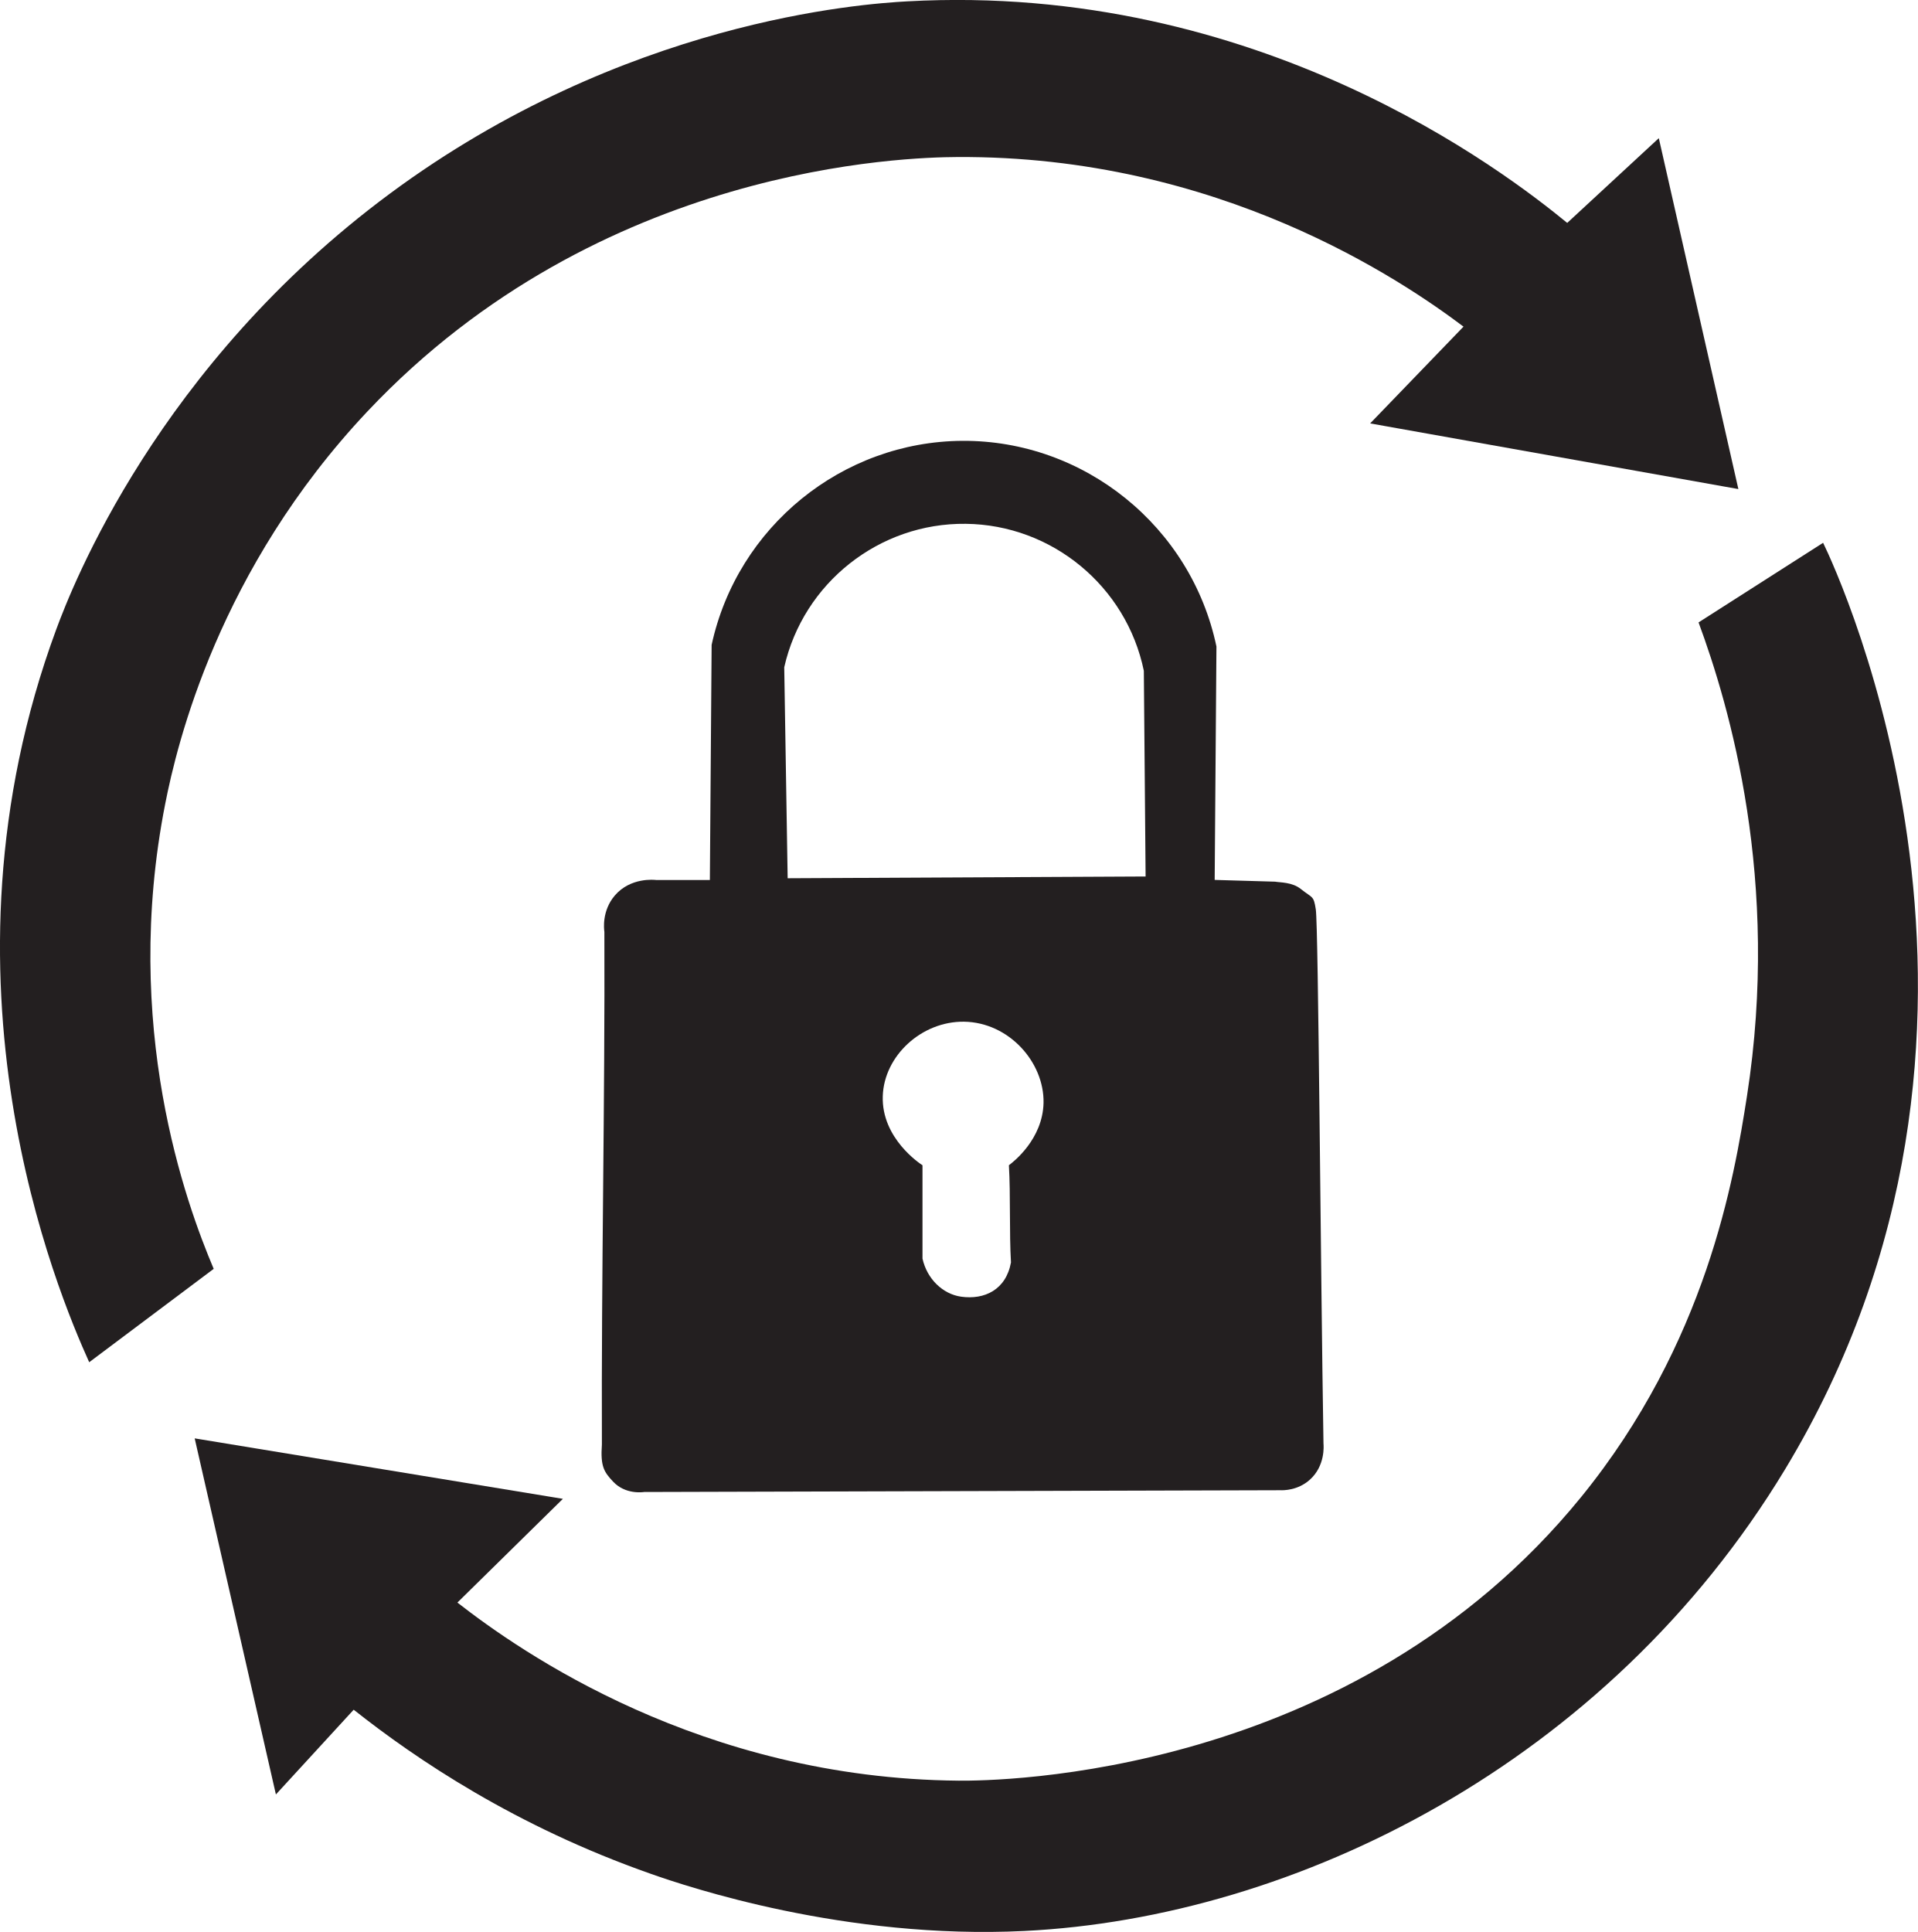
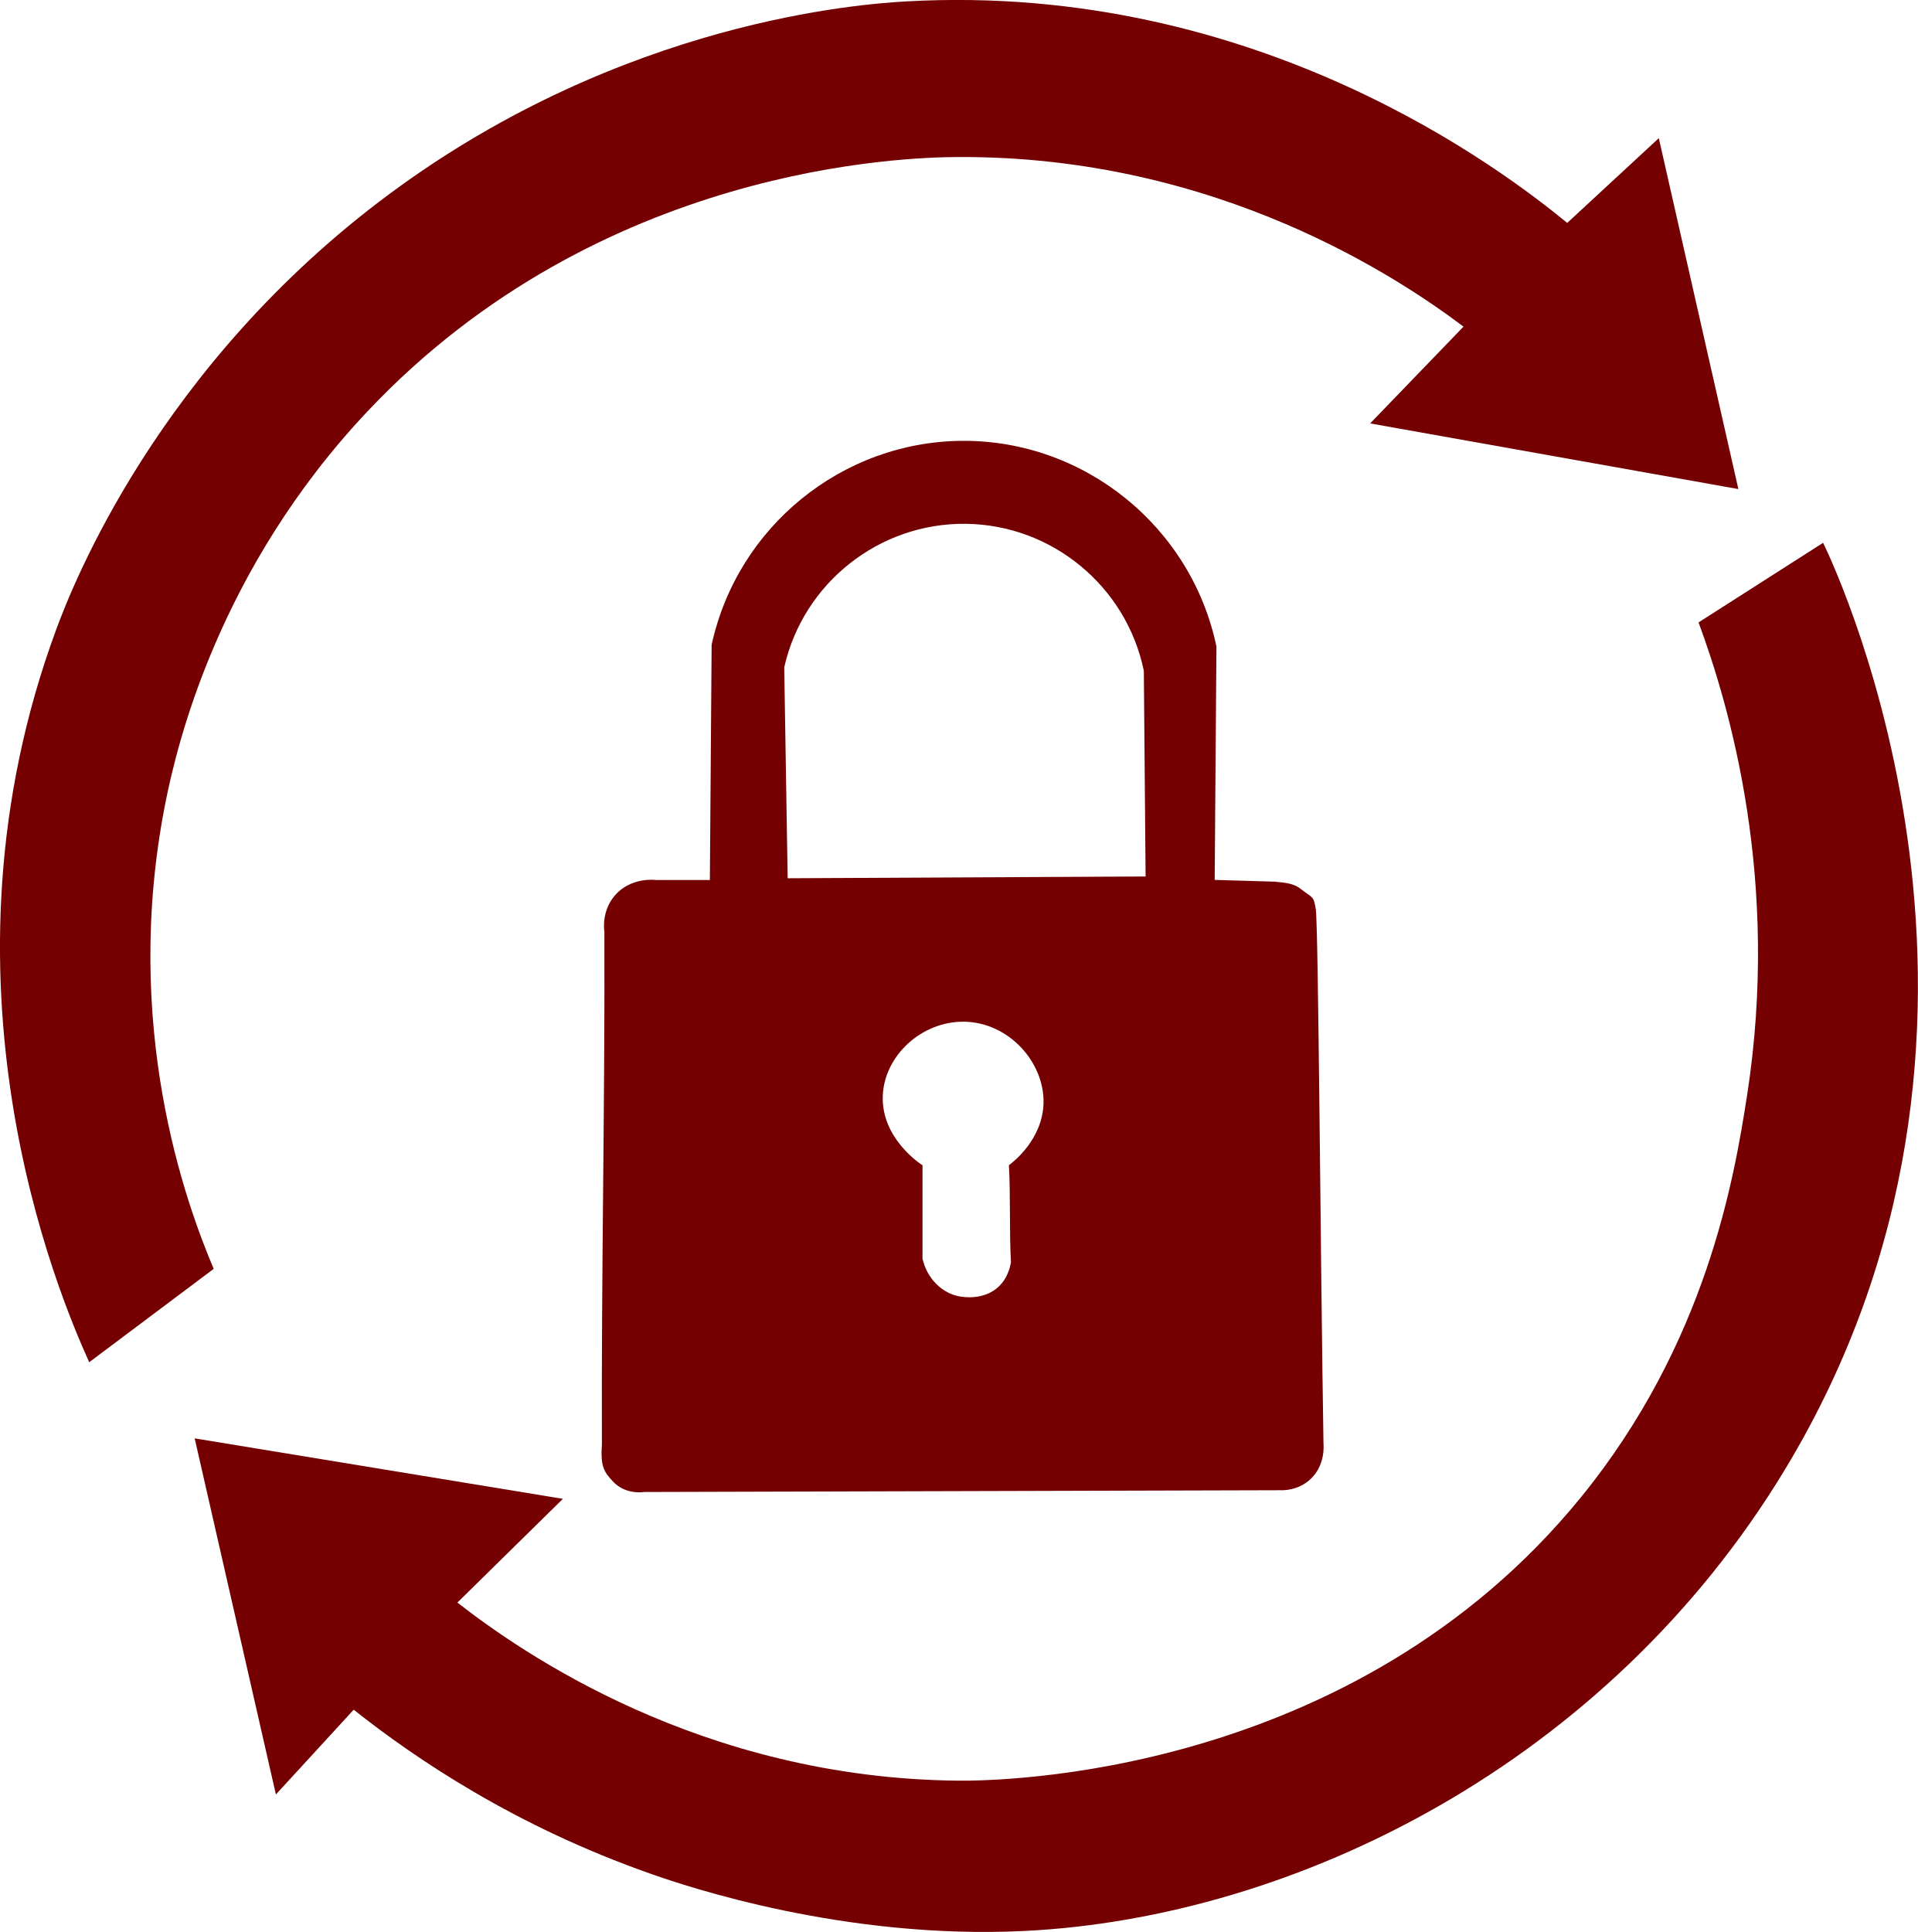
<svg xmlns="http://www.w3.org/2000/svg" id="a" data-name="Layer 1" viewBox="0 0 184.91 186.26">
  <defs>
    <style>
      .b {
-         fill: #231f20;
+         fill: #740001;
      }
    </style>
  </defs>
  <path class="b" d="m20.6,122.33c-4,3-8,6-12,9-3.04-6.74-15.7-36.78-3.17-70.67,1.51-4.08,9.75-25.4,32.17-42C60.15,1.97,83.1.37,87.47.13c33.88-1.87,57.64,16.45,63.63,21.36,2.94-2.72,5.89-5.44,8.83-8.17,2.56,11.28,5.11,22.56,7.67,33.83-11.83-2.11-23.67-4.22-35.5-6.33,3-3.11,6-6.22,9-9.33-5.85-4.4-23.56-16.52-48.85-16.35-4.71.03-34.37.71-56.82,24.52-14.36,15.23-18.37,32.08-19.5,37.83-4.23,21.48,2,38.52,4.67,44.83Z" />
  <path class="b" d="m163.77,60c4-2.56,8-5.11,12-7.67,1.51,3.1,21.93,46.99-3.67,89.33-17.17,28.4-47.25,43.22-73.33,44.5-17.28.85-32.48-4.26-36-5.5-13.09-4.59-22.67-11.08-28.67-15.83-2.5,2.72-5,5.44-7.5,8.17l-7.83-34.33c11.83,1.94,23.67,3.89,35.5,5.83-3.39,3.33-6.78,6.67-10.17,10,6.08,4.74,23.49,16.96,48.33,17.17,3.72.03,37.95-.24,60-27.33,12.09-14.86,14.76-30.7,16-38.67,3.24-20.8-1.67-37.55-4.67-45.67Z" />
  <path class="b" d="m127.6,139.16c-.28-16.89-.49-49.82-.74-51.48-.21-1.37-.31-1.07-1.44-1.97-.84-.68-2.02-.62-2.48-.71-1.94-.06-3.89-.11-5.83-.17.06-7.5.11-15,.17-22.5-2.43-11.58-12.75-19.9-24.5-19.83-11.58.07-21.69,8.27-24.17,19.67l-.17,22.67h-5.17c-.17-.02-2.48-.28-4,1.5-1.25,1.47-1.04,3.22-1,3.5.06,16.5-.3,32.92-.24,49.42-.15,2.13.21,2.65,1.08,3.58,1.18,1.26,2.86,1.02,3,1,20.44-.06,40.89-.11,61.33-.17.32.01,1.68.02,2.83-1,1.51-1.34,1.35-3.29,1.33-3.5Zm-30.33-26.83c.17,2.89.03,6.49.2,9.38-.48,2.63-2.55,3.62-4.81,3.3-1.77-.25-3.29-1.72-3.72-3.67v-9c-.19-.12-3.97-2.58-3.83-6.67.13-3.9,3.76-7.22,7.83-7.17,4.34.06,7.75,3.92,7.67,7.83-.08,3.5-2.91,5.69-3.33,6Zm-21.33-27.67c-.11-6.78-.22-13.56-.33-20.33,1.84-8.14,9.17-13.93,17.5-13.83,8.31.09,15.49,6.02,17.17,14.17.06,6.61.11,13.22.17,19.83-11.5.06-23,.11-34.5.17Z" />
</svg>
